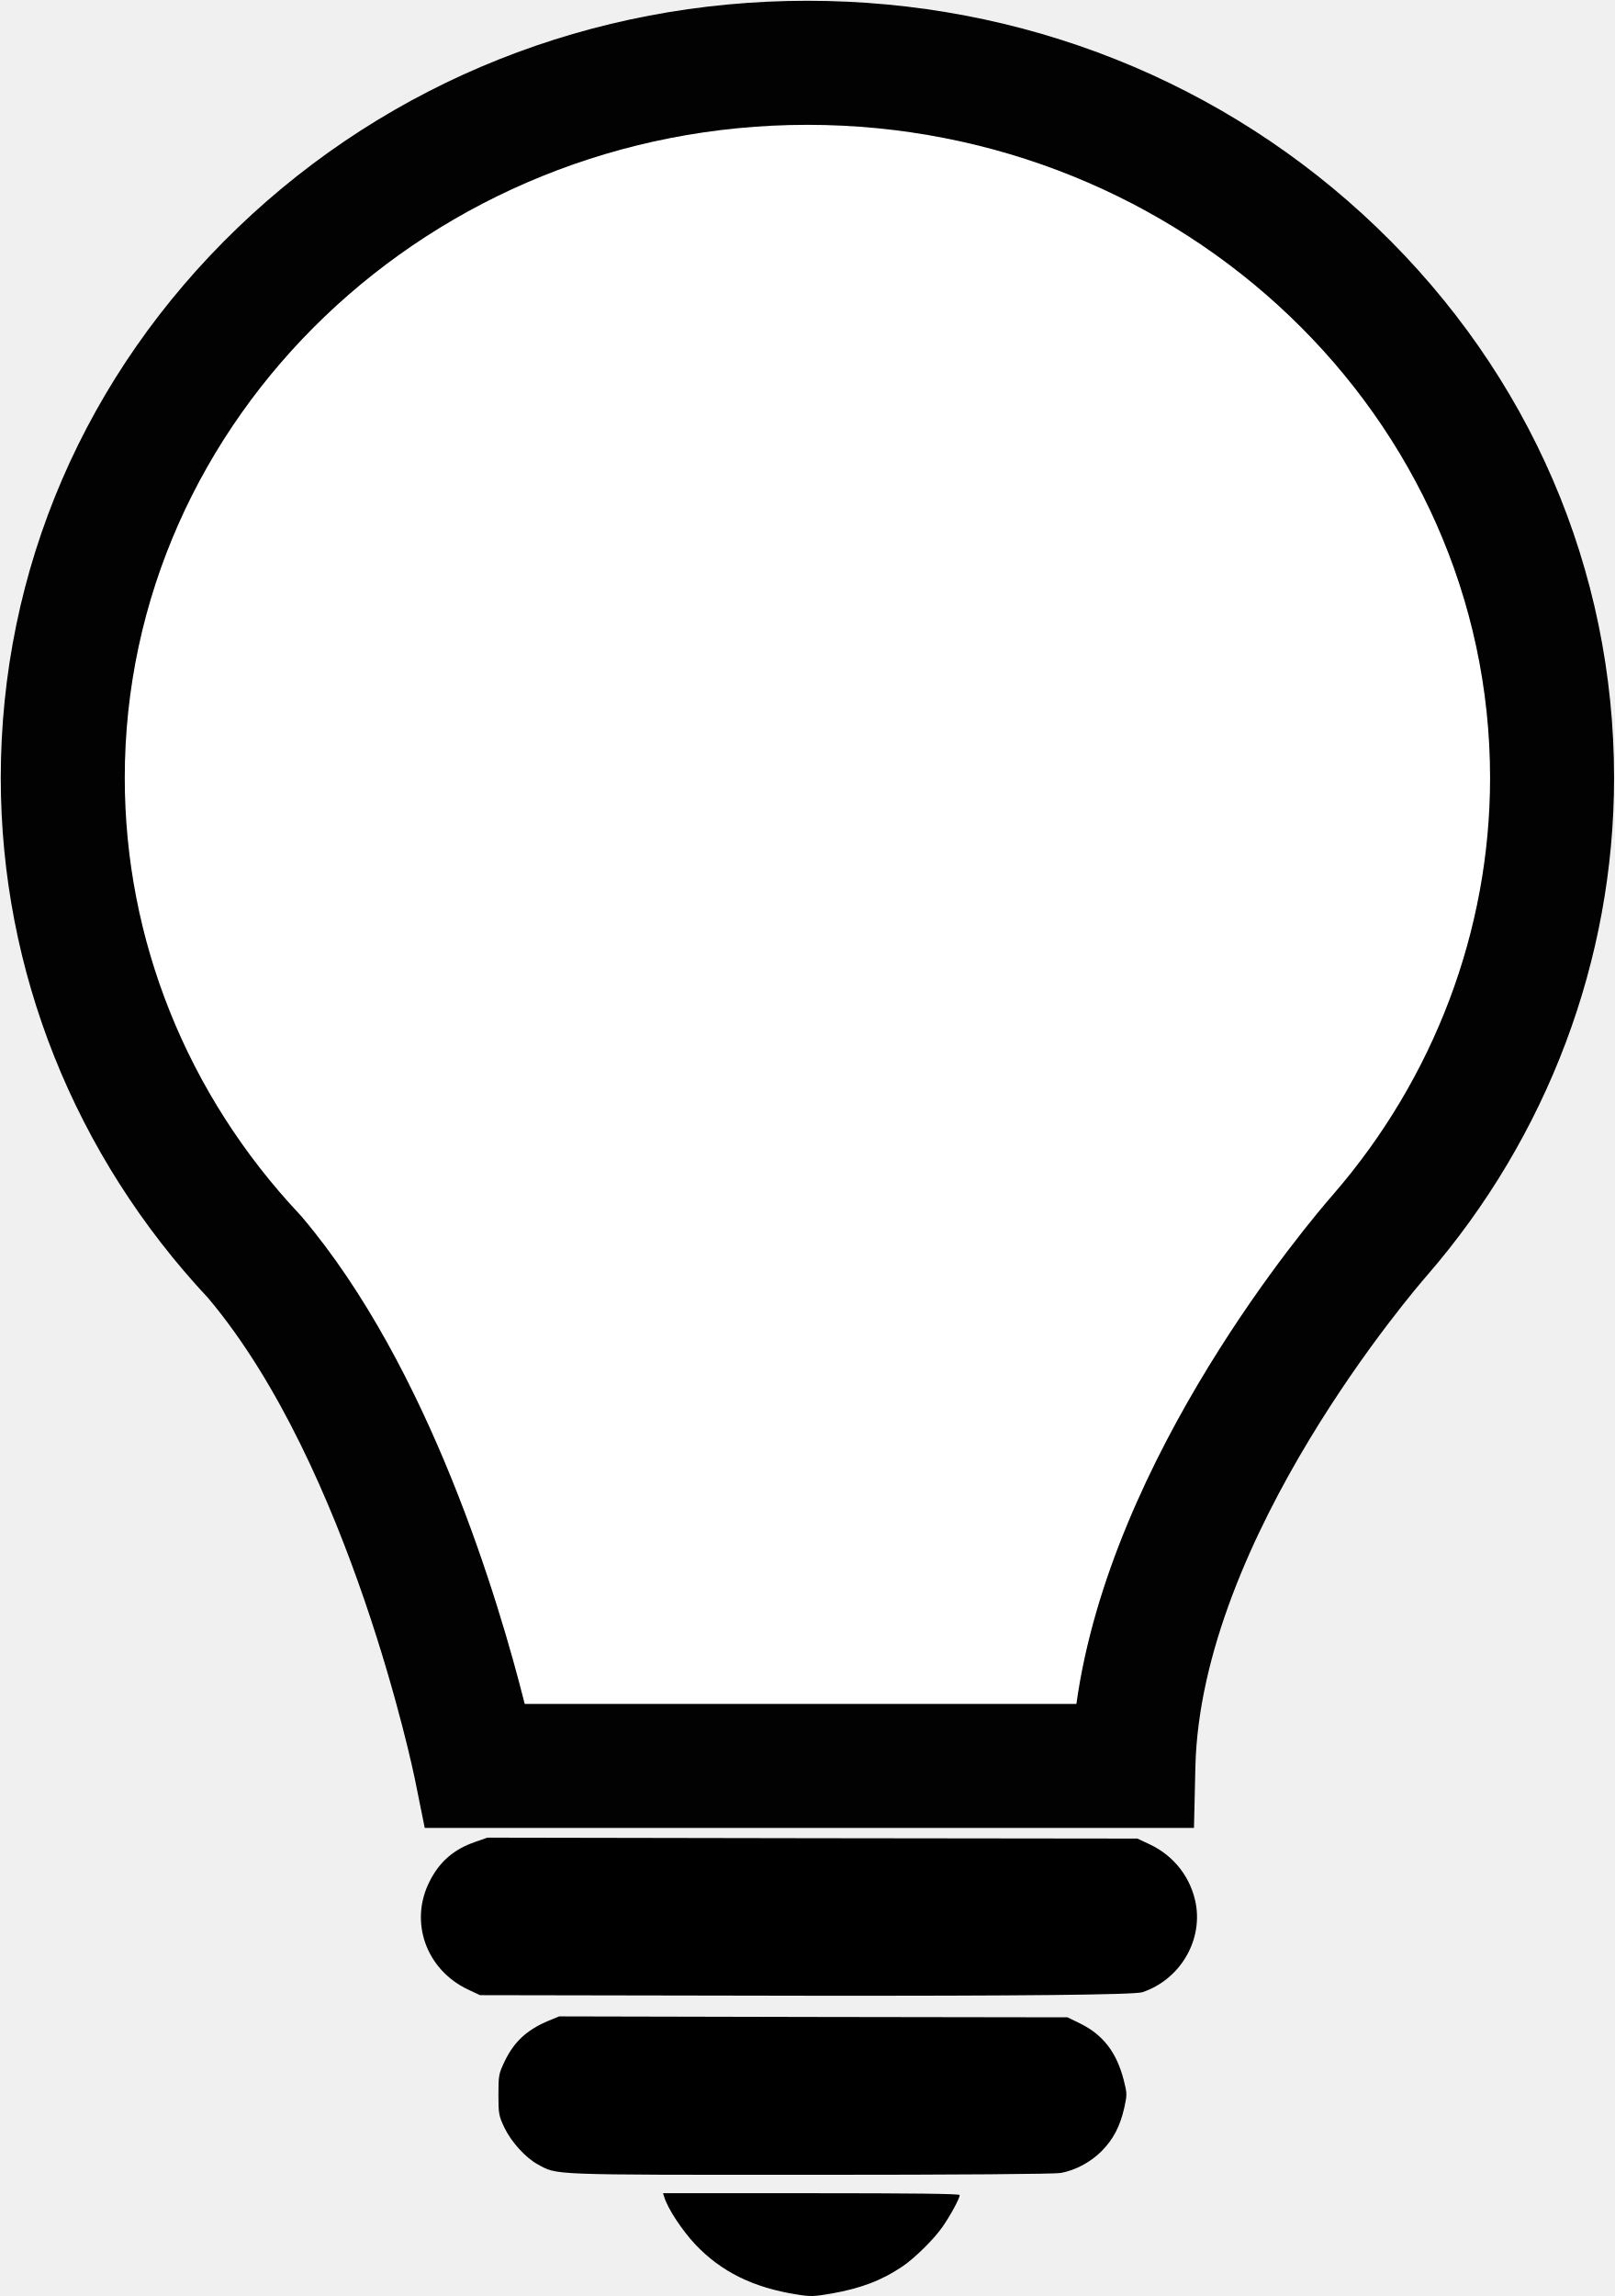
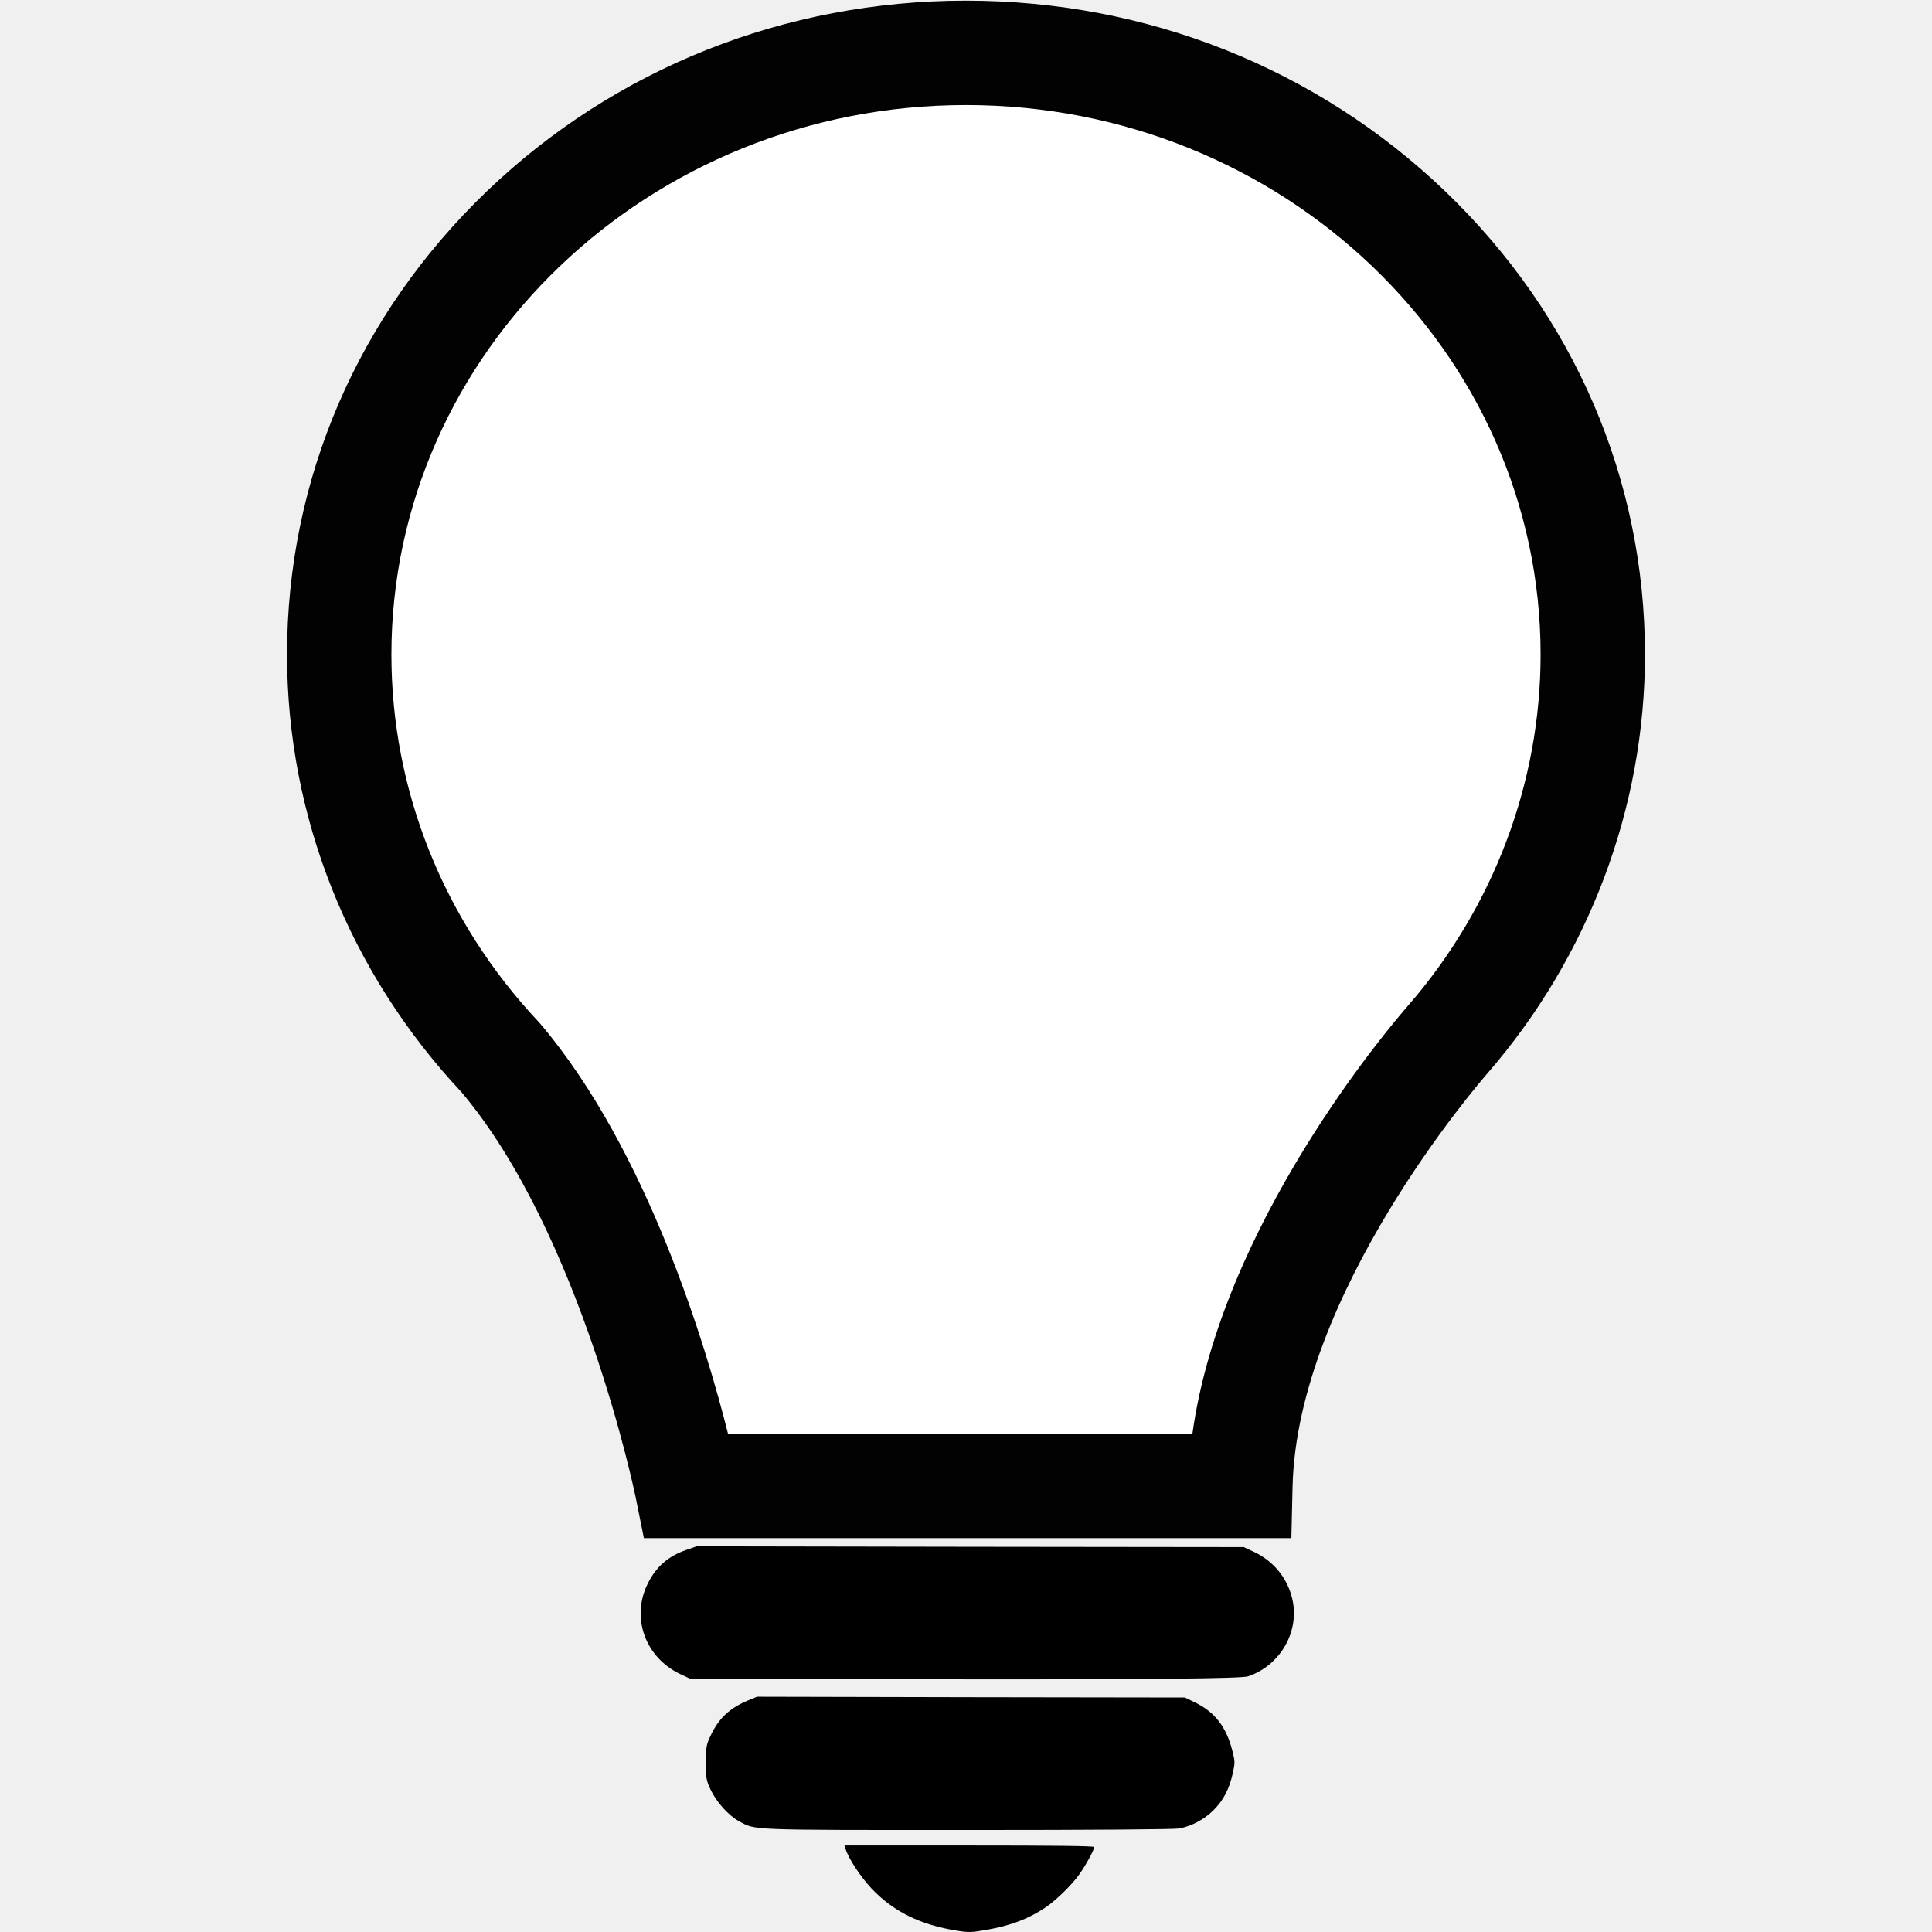
- <svg xmlns="http://www.w3.org/2000/svg" id="Layer_5" data-name="Layer 5" viewBox="0 0 520.98 740.52">
+ <svg xmlns="http://www.w3.org/2000/svg" id="Layer_5" data-name="Layer 5" viewBox="0 0 520.98 740.52" width="100" height="100">
  <defs>
    <style>
      .cls-1 {
        fill: #fff;
      
      }

      .cls-2 {
        fill: #020202;
        
      }
    </style>
  </defs>
  <g>
    <path class="cls-1" d="M260.49,40.26c121.44,0,220.24,94.49,220.24,210.64,0,48.99-17.99,96.71-50.59,134.31-7.8,8.93-71.75,84.2-82.87,164.36H169.28c-8.27-32.88-30.68-108.46-71.9-157.11l-.69-.77c-36.4-38.71-56.44-88.71-56.44-140.79,0-116.15,98.8-210.64,220.24-210.64Z" />
    <path class="cls-2" d="M40.25,250.9c0,52.08,20.04,102.08,56.44,140.79l.69,.77c41.22,48.65,63.63,124.23,71.9,157.11h177.99c11.12-80.16,75.07-155.43,82.87-164.36,32.6-37.6,50.59-85.32,50.59-134.31,0-116.15-98.8-210.64-220.24-210.64S40.25,134.75,40.25,250.9Zm480.48-.01c0,58.62-21.46,115.65-60.43,160.58-3.02,3.47-72.95,84.31-74.65,158.55l-.45,19.54H137.03l-3.24-16.04c-.2-.99-20.79-100.41-66.61-154.83C24.02,372.59,.25,313.02,.25,250.89,.25,183.79,27.42,120.75,76.76,73.38,125.88,26.22,191.13,.25,260.49,.25s134.61,25.97,183.73,73.13c24.67,23.68,43.8,51.28,56.76,81.35,12.96,30.07,19.75,62.61,19.75,96.16Z" />
  </g>
  <g>
    <path d="M153.31,594.07c-6.83,2.32-11.53,6.36-14.73,12.77-6.59,13.01-1.13,28.4,12.36,34.81l3.92,1.84,104.98,.18c69.99,.08,106.23-.3,108.72-1.13,11.88-3.98,19.31-16.16,17.29-28.22-1.49-8.56-6.95-15.68-14.85-19.43l-4.04-1.9-104.86-.12-104.86-.18-3.92,1.37h0Z" />
    <path d="M177.08,651.7c-7.13,2.97-11.29,6.83-14.38,13.37-1.78,3.74-1.9,4.4-1.9,10.52s.12,6.77,1.9,10.57c2.26,4.69,6.77,9.68,10.75,11.88,6.48,3.51,2.73,3.39,87.81,3.39,48.18,0,79.07-.24,80.98-.59,4.75-.89,9.57-3.45,13.19-7.07,3.74-3.8,5.94-7.96,7.31-14.08,.89-4.04,.89-4.52-.18-8.73-2.32-9.03-6.65-14.67-14.14-18.36l-4.04-1.96-81.99-.12-81.99-.18-3.33,1.37h0Z" />
    <path d="M214.33,708.67c1.13,3.74,5.7,10.63,9.98,15.21,8.32,8.79,18.71,13.96,32.85,16.16,4.28,.71,5.53,.65,10.99-.3,9.57-1.66,16.4-4.28,23.05-8.79,3.98-2.73,9.92-8.56,12.77-12.59,2.55-3.62,5.64-9.27,5.64-10.4,0-.42-15.33-.59-47.88-.59h-47.83l.42,1.31h.01Z" />
  </g>
</svg>
